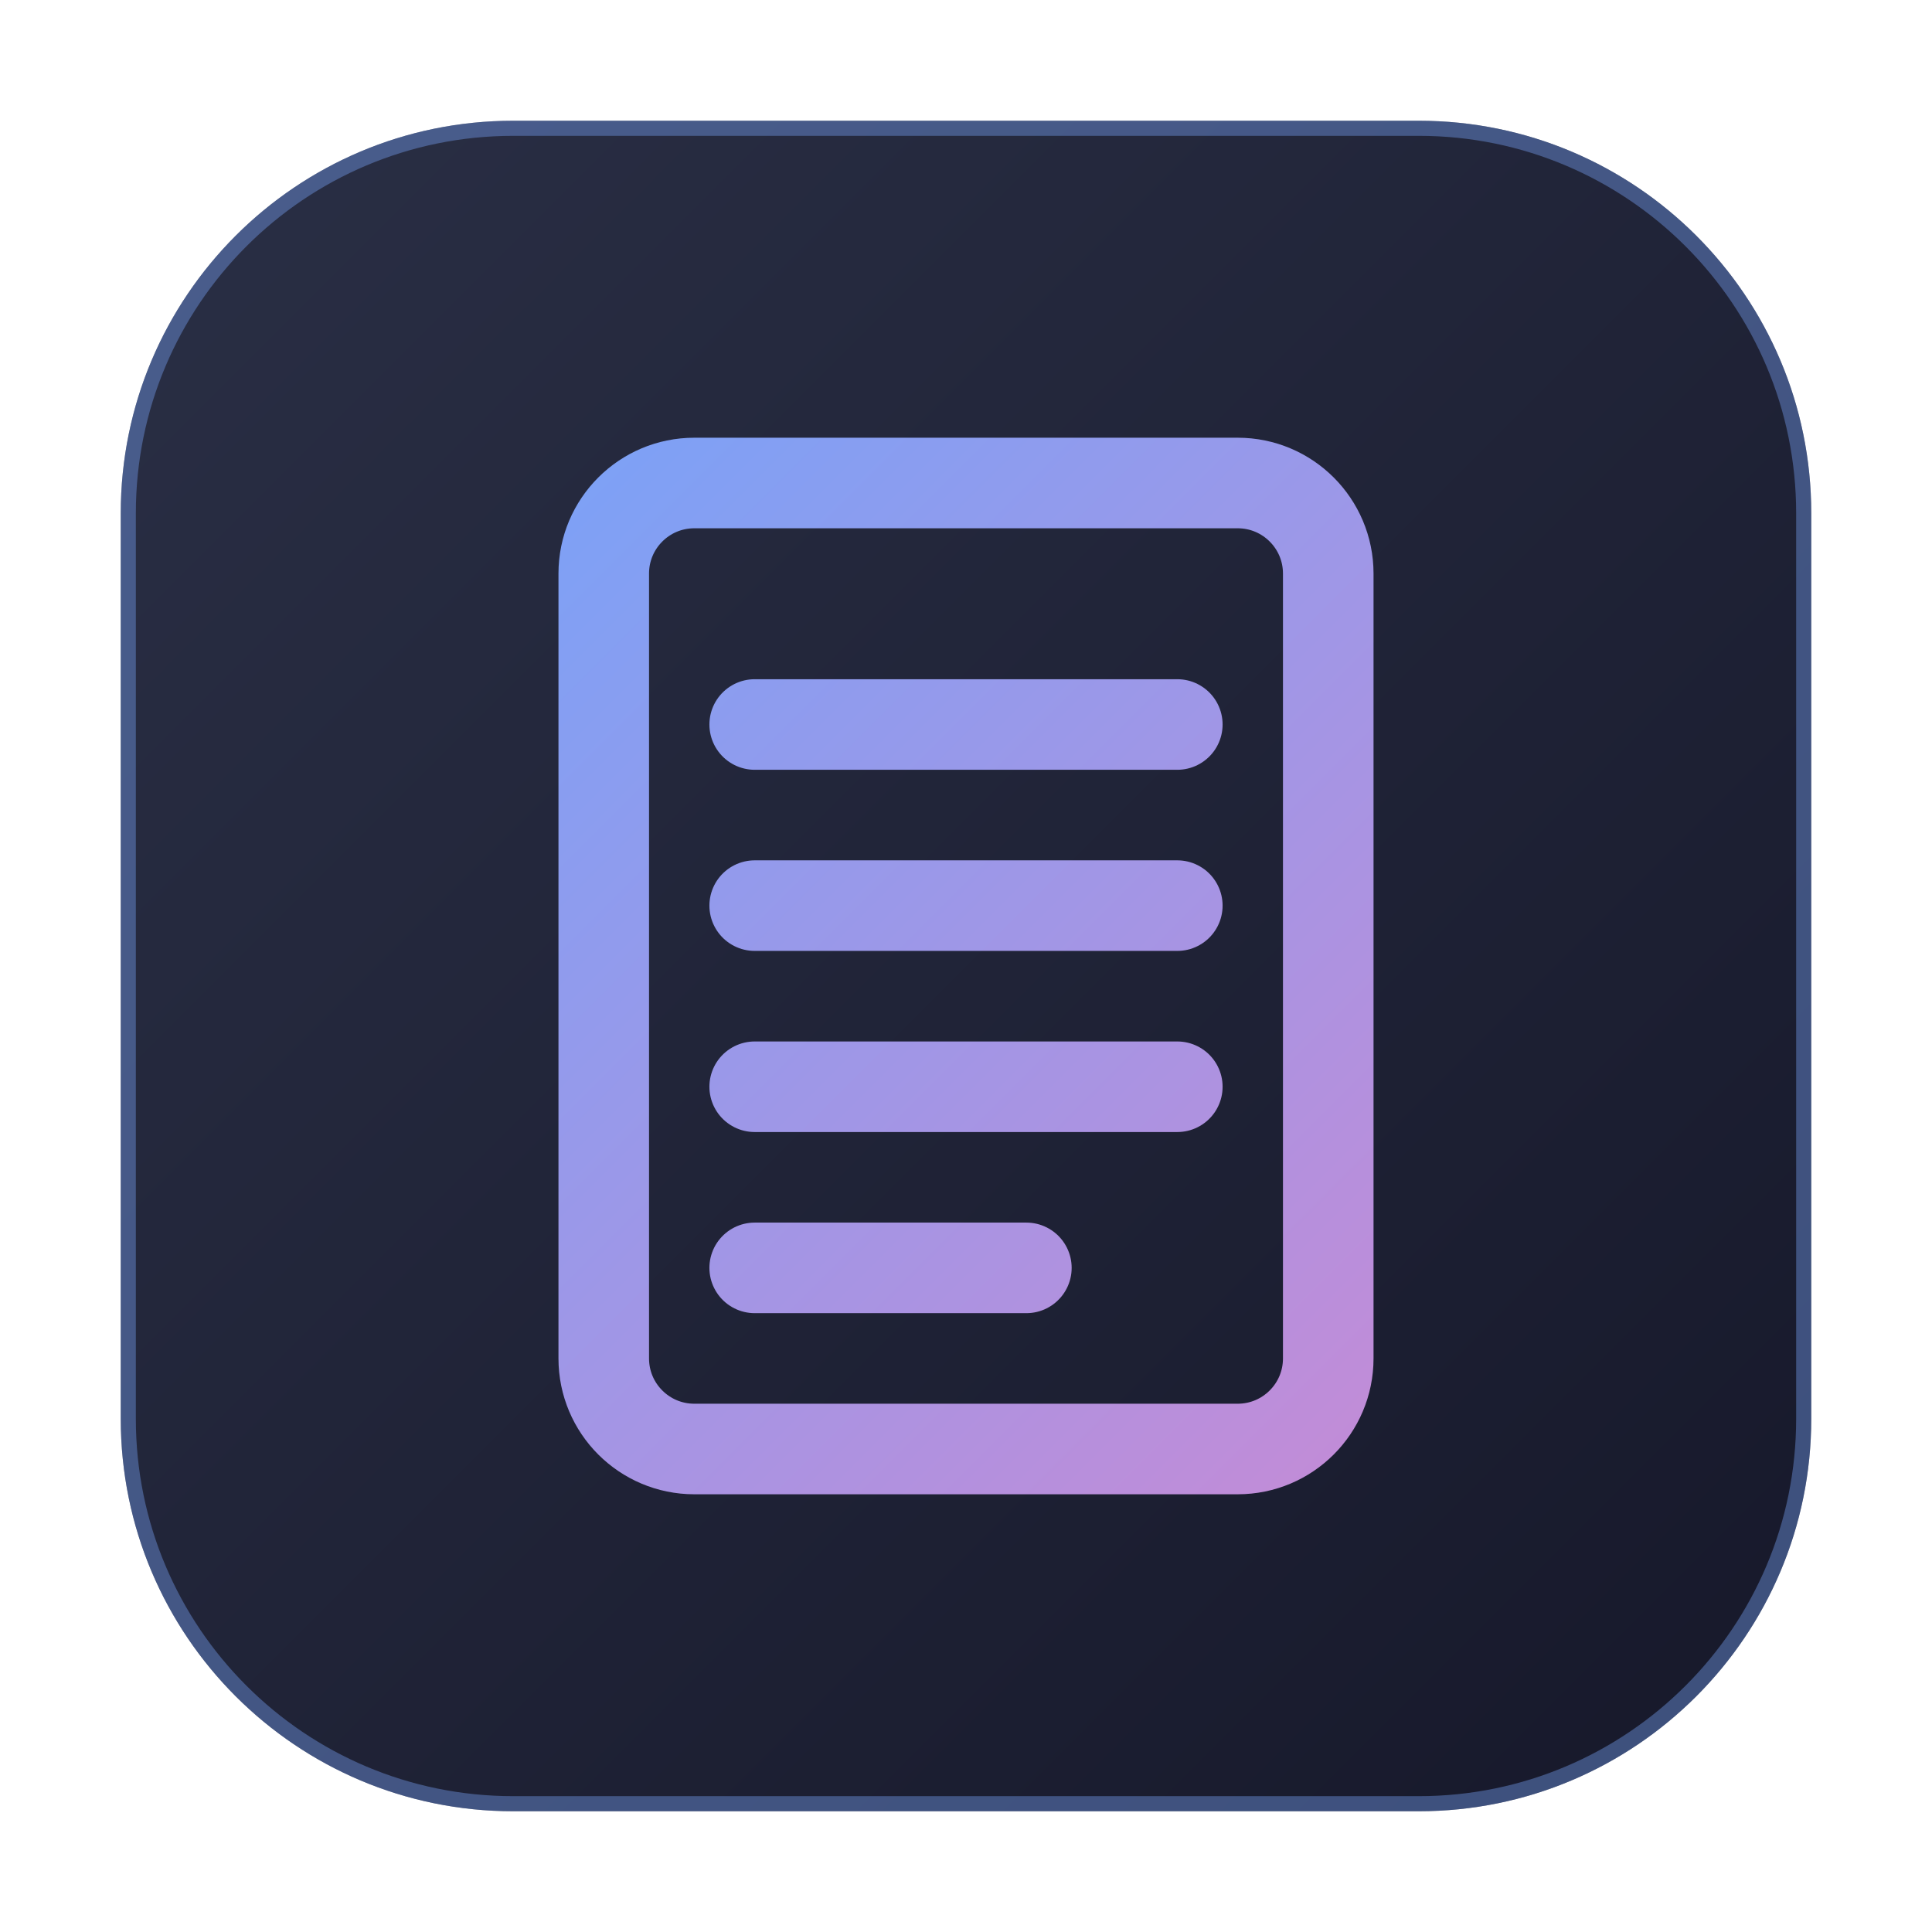
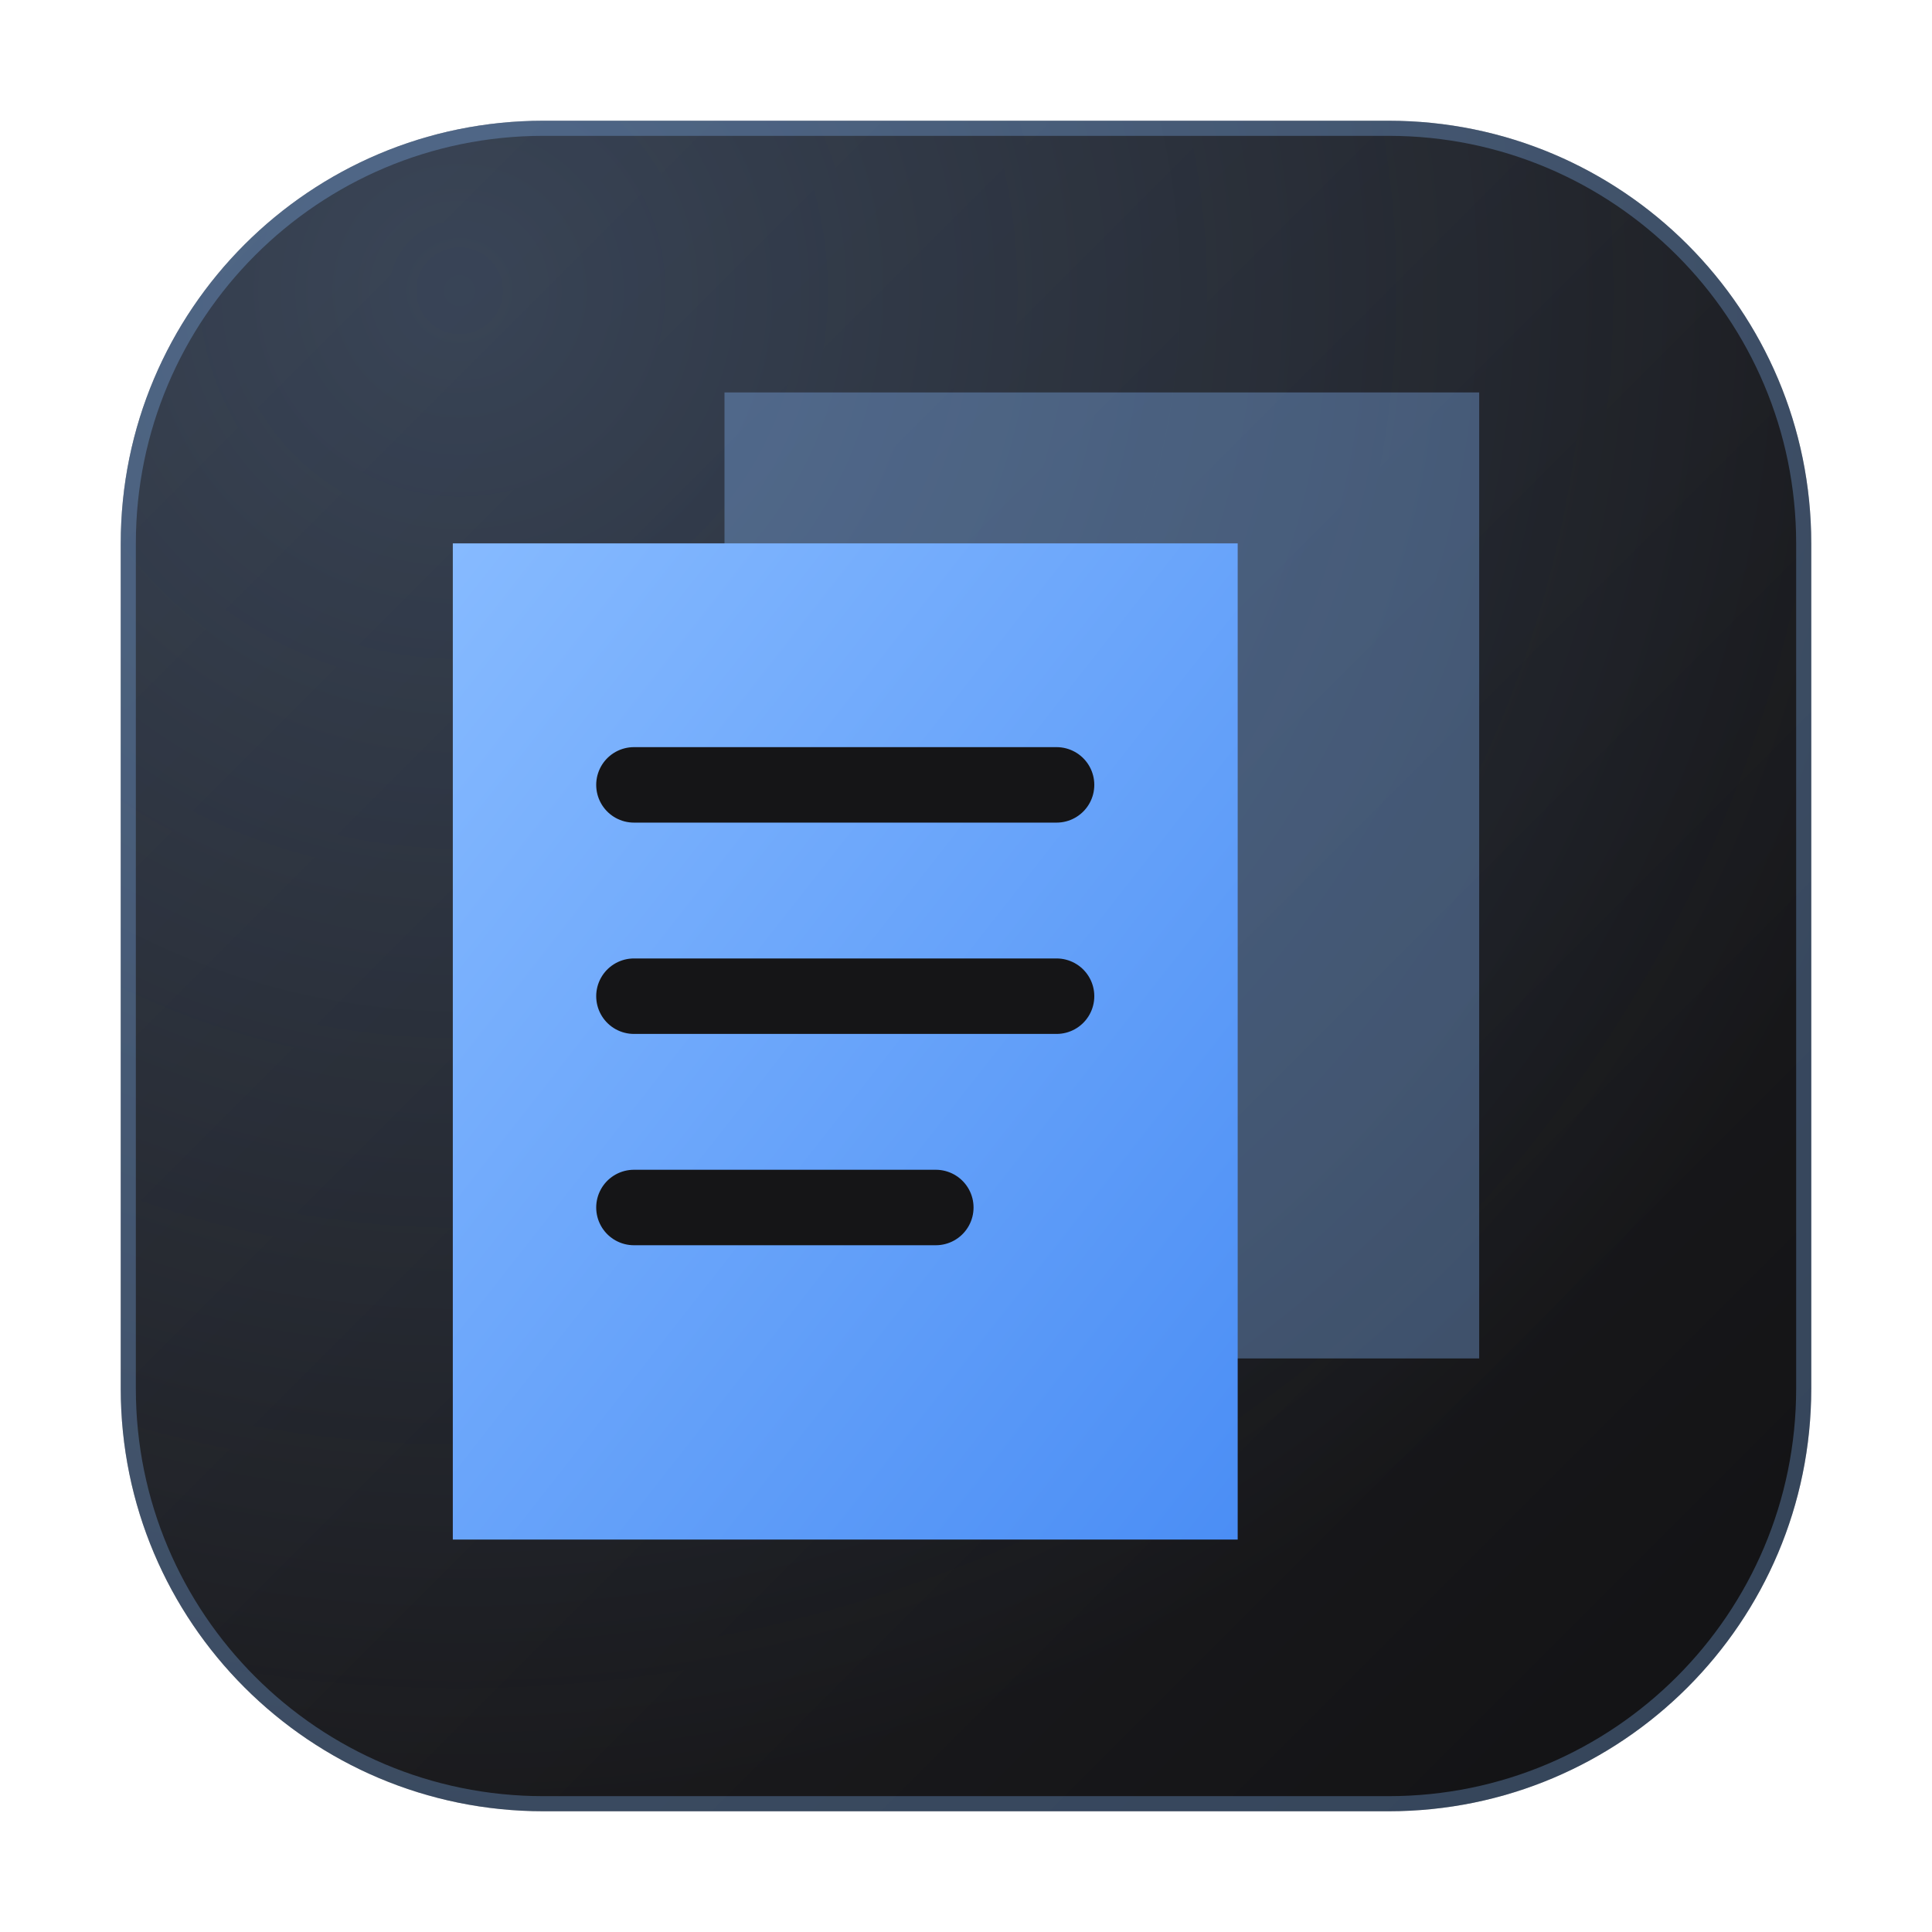
<svg xmlns="http://www.w3.org/2000/svg" width="128" height="128" viewBox="0 0 128 128">
  <defs>
-     <linearGradient id="tile" x1="8" y1="8" x2="120" y2="120" gradientUnits="userSpaceOnUse">
-       <stop offset="0" stop-color="#2a2f45" />
-       <stop offset="1" stop-color="#16182a" />
+     <linearGradient id="tile" x1="0" y1="0" x2="1" y2="1">
+       <stop stop-color="#26262a" />
+       <stop offset="1" stop-color="#121214" />
    </linearGradient>
-     <linearGradient id="ink" x1="32" y1="32" x2="96" y2="96" gradientUnits="userSpaceOnUse">
-       <stop offset="0" stop-color="#7aa2f7" />
-       <stop offset="1" stop-color="#c58bd6" />
+     <radialGradient id="glow" cx=".2" cy=".1" r=".9">
+       <stop stop-color="#86baff" stop-opacity=".22" />
+       <stop offset="1" stop-color="#86baff" stop-opacity="0" />
+     </radialGradient>
+     <linearGradient id="ink" x1="0" y1="0" x2="1" y2="1">
+       <stop stop-color="#86baff" />
+       <stop offset="1" stop-color="#4b8ef5" />
    </linearGradient>
  </defs>
-   <rect x="8" y="8" width="112" height="112" rx="26" fill="url(#tile)" />
-   <rect x="8.5" y="8.5" width="111" height="111" rx="25.5" fill="none" stroke="#7aa2f7" stroke-opacity="0.4" />
-   <g fill="none" stroke="url(#ink)" stroke-width="6" stroke-linecap="round" stroke-linejoin="round">
-     <rect x="40" y="32" width="48" height="64" rx="6" />
-     <path d="M50 48H78M50 60H78M50 72H78M50 84H68" />
-   </g>
+   <rect x="8" y="8" width="112" height="112" rx="28" fill="url(#tile)" />
+   <rect x="8" y="8" width="112" height="112" rx="28" fill="url(#glow)" />
+   <rect x="8.5" y="8.5" width="111" height="111" rx="27.5" fill="none" stroke="#86baff" stroke-opacity=".3" />
+   <path d="M48 26H98V90H48Z" fill="#86baff" fill-opacity=".35" />
+   <path d="M30 36H82V102H30Z" fill="url(#ink)" />
+   <path d="M42 52h28M42 66h28M42 80h20" fill="none" stroke="#151517" stroke-width="5" stroke-linecap="round" stroke-linejoin="round" />
</svg>
